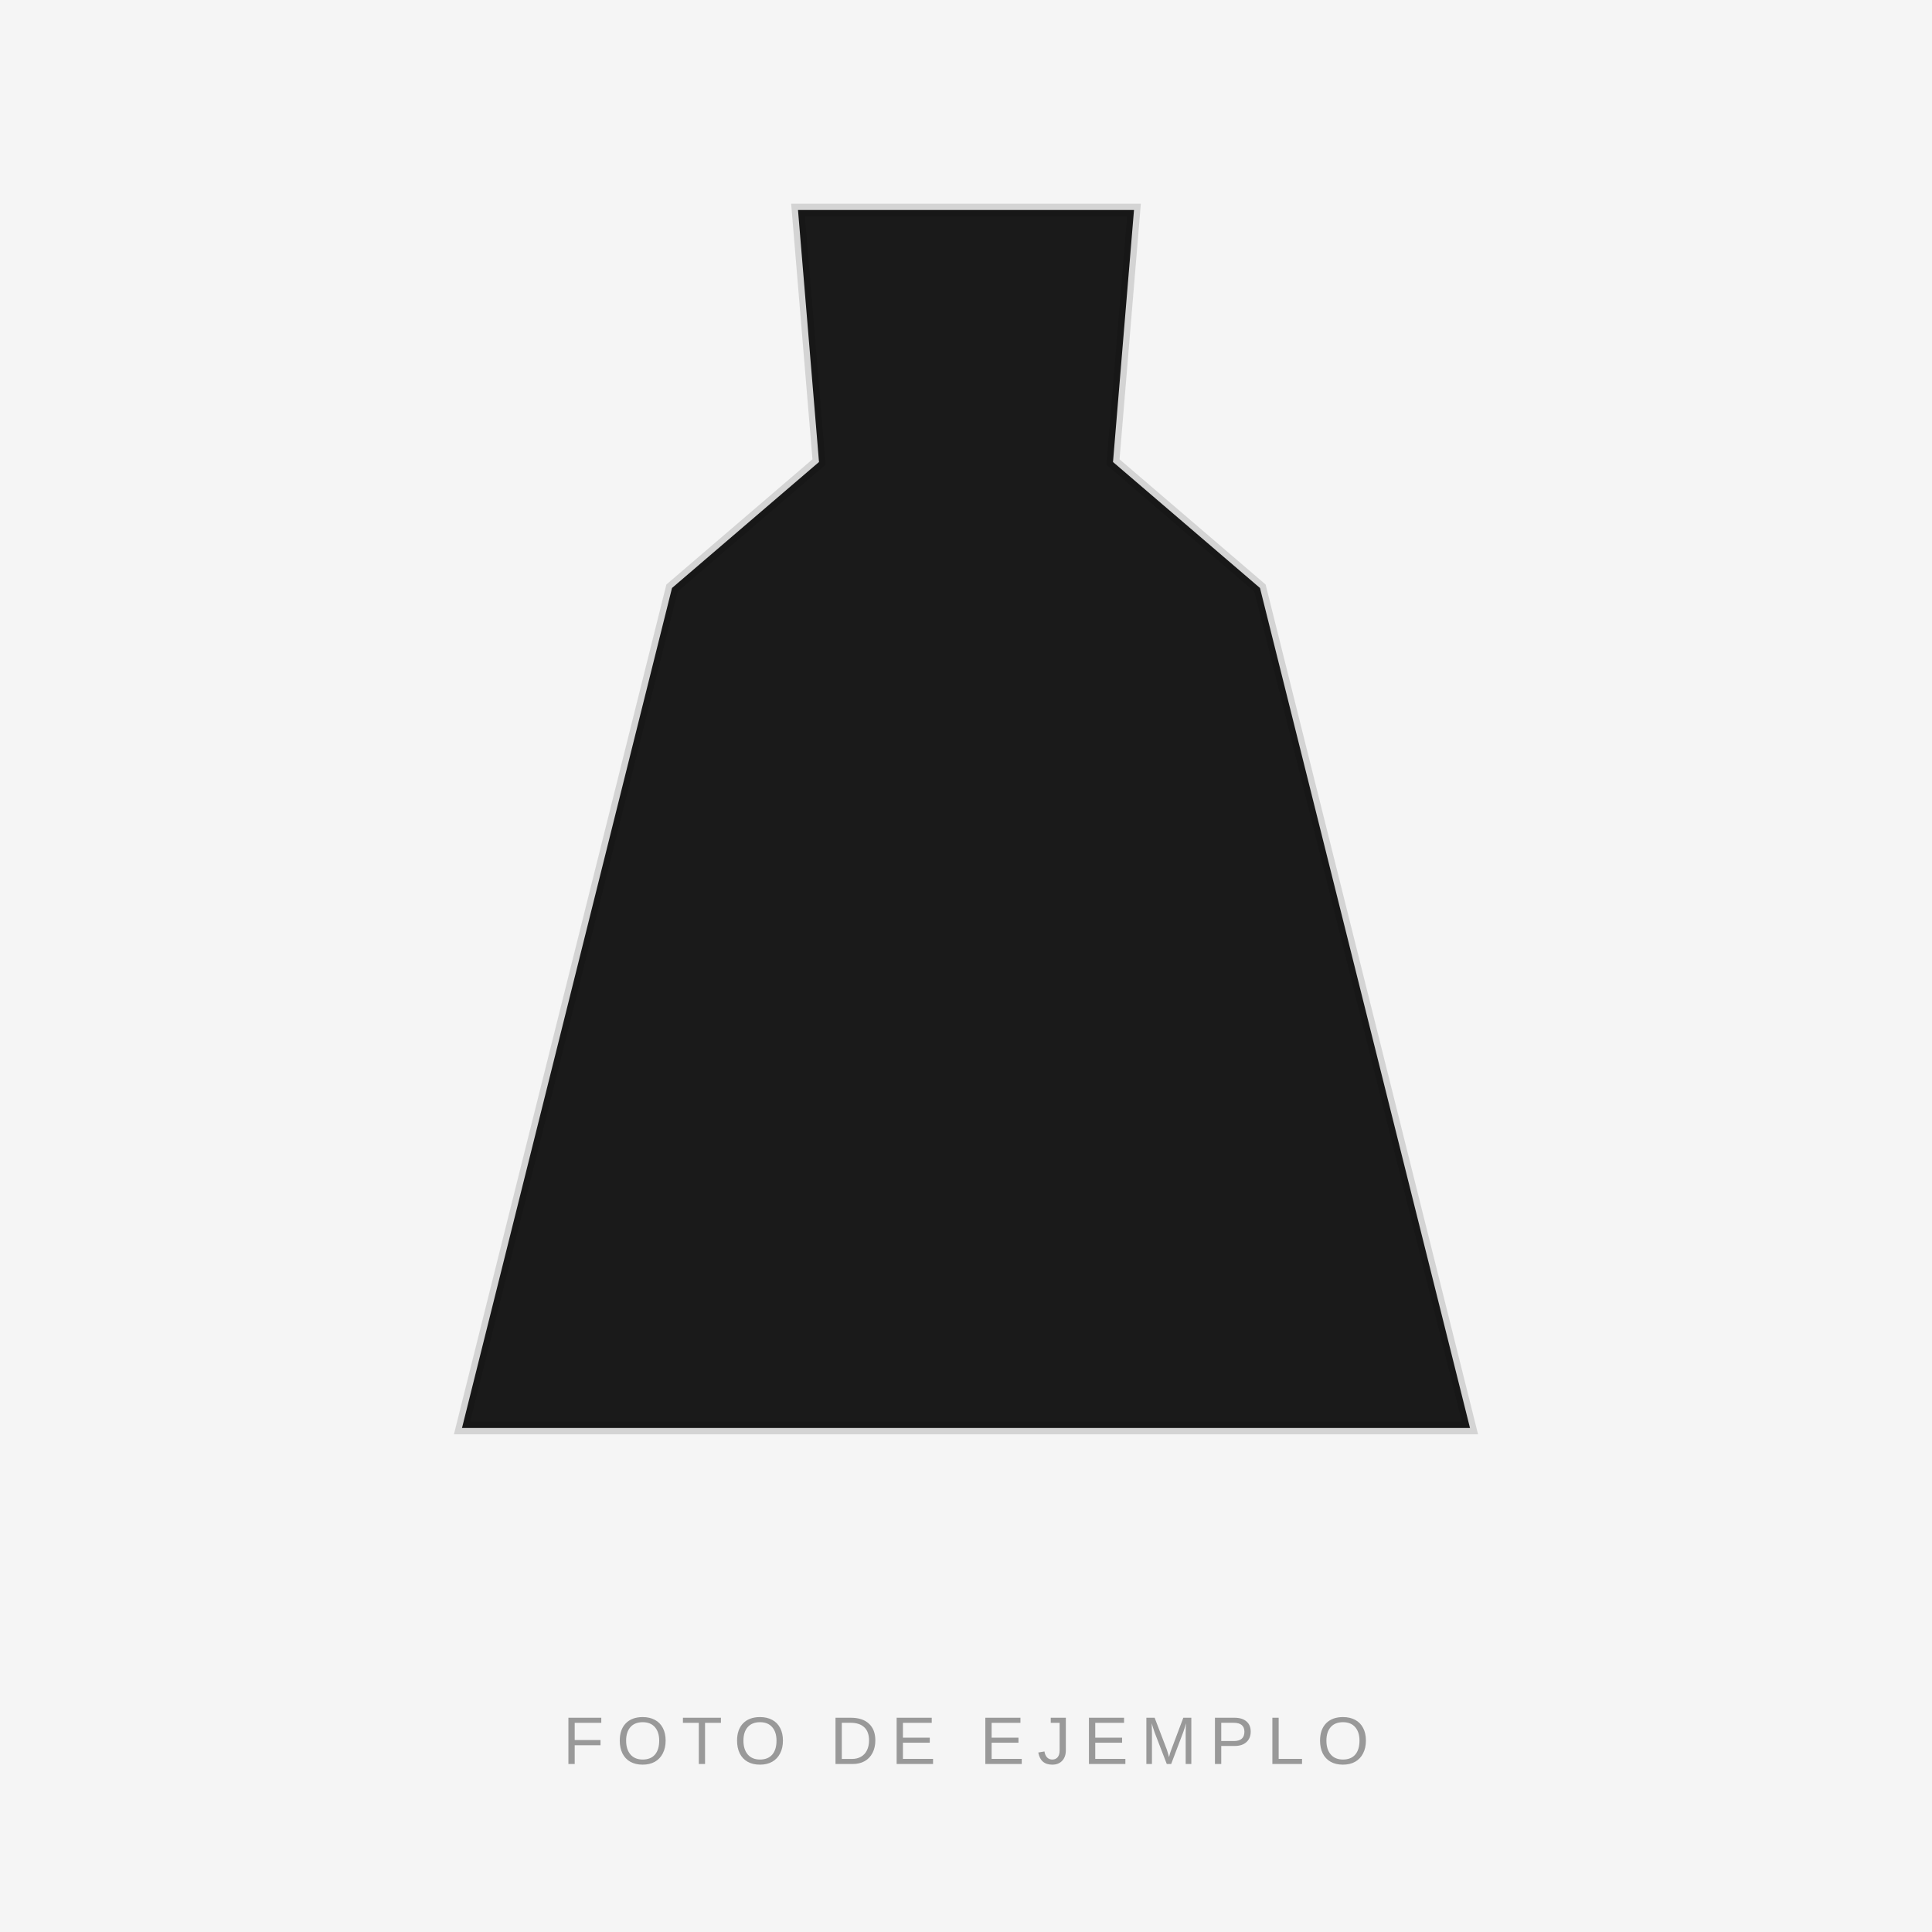
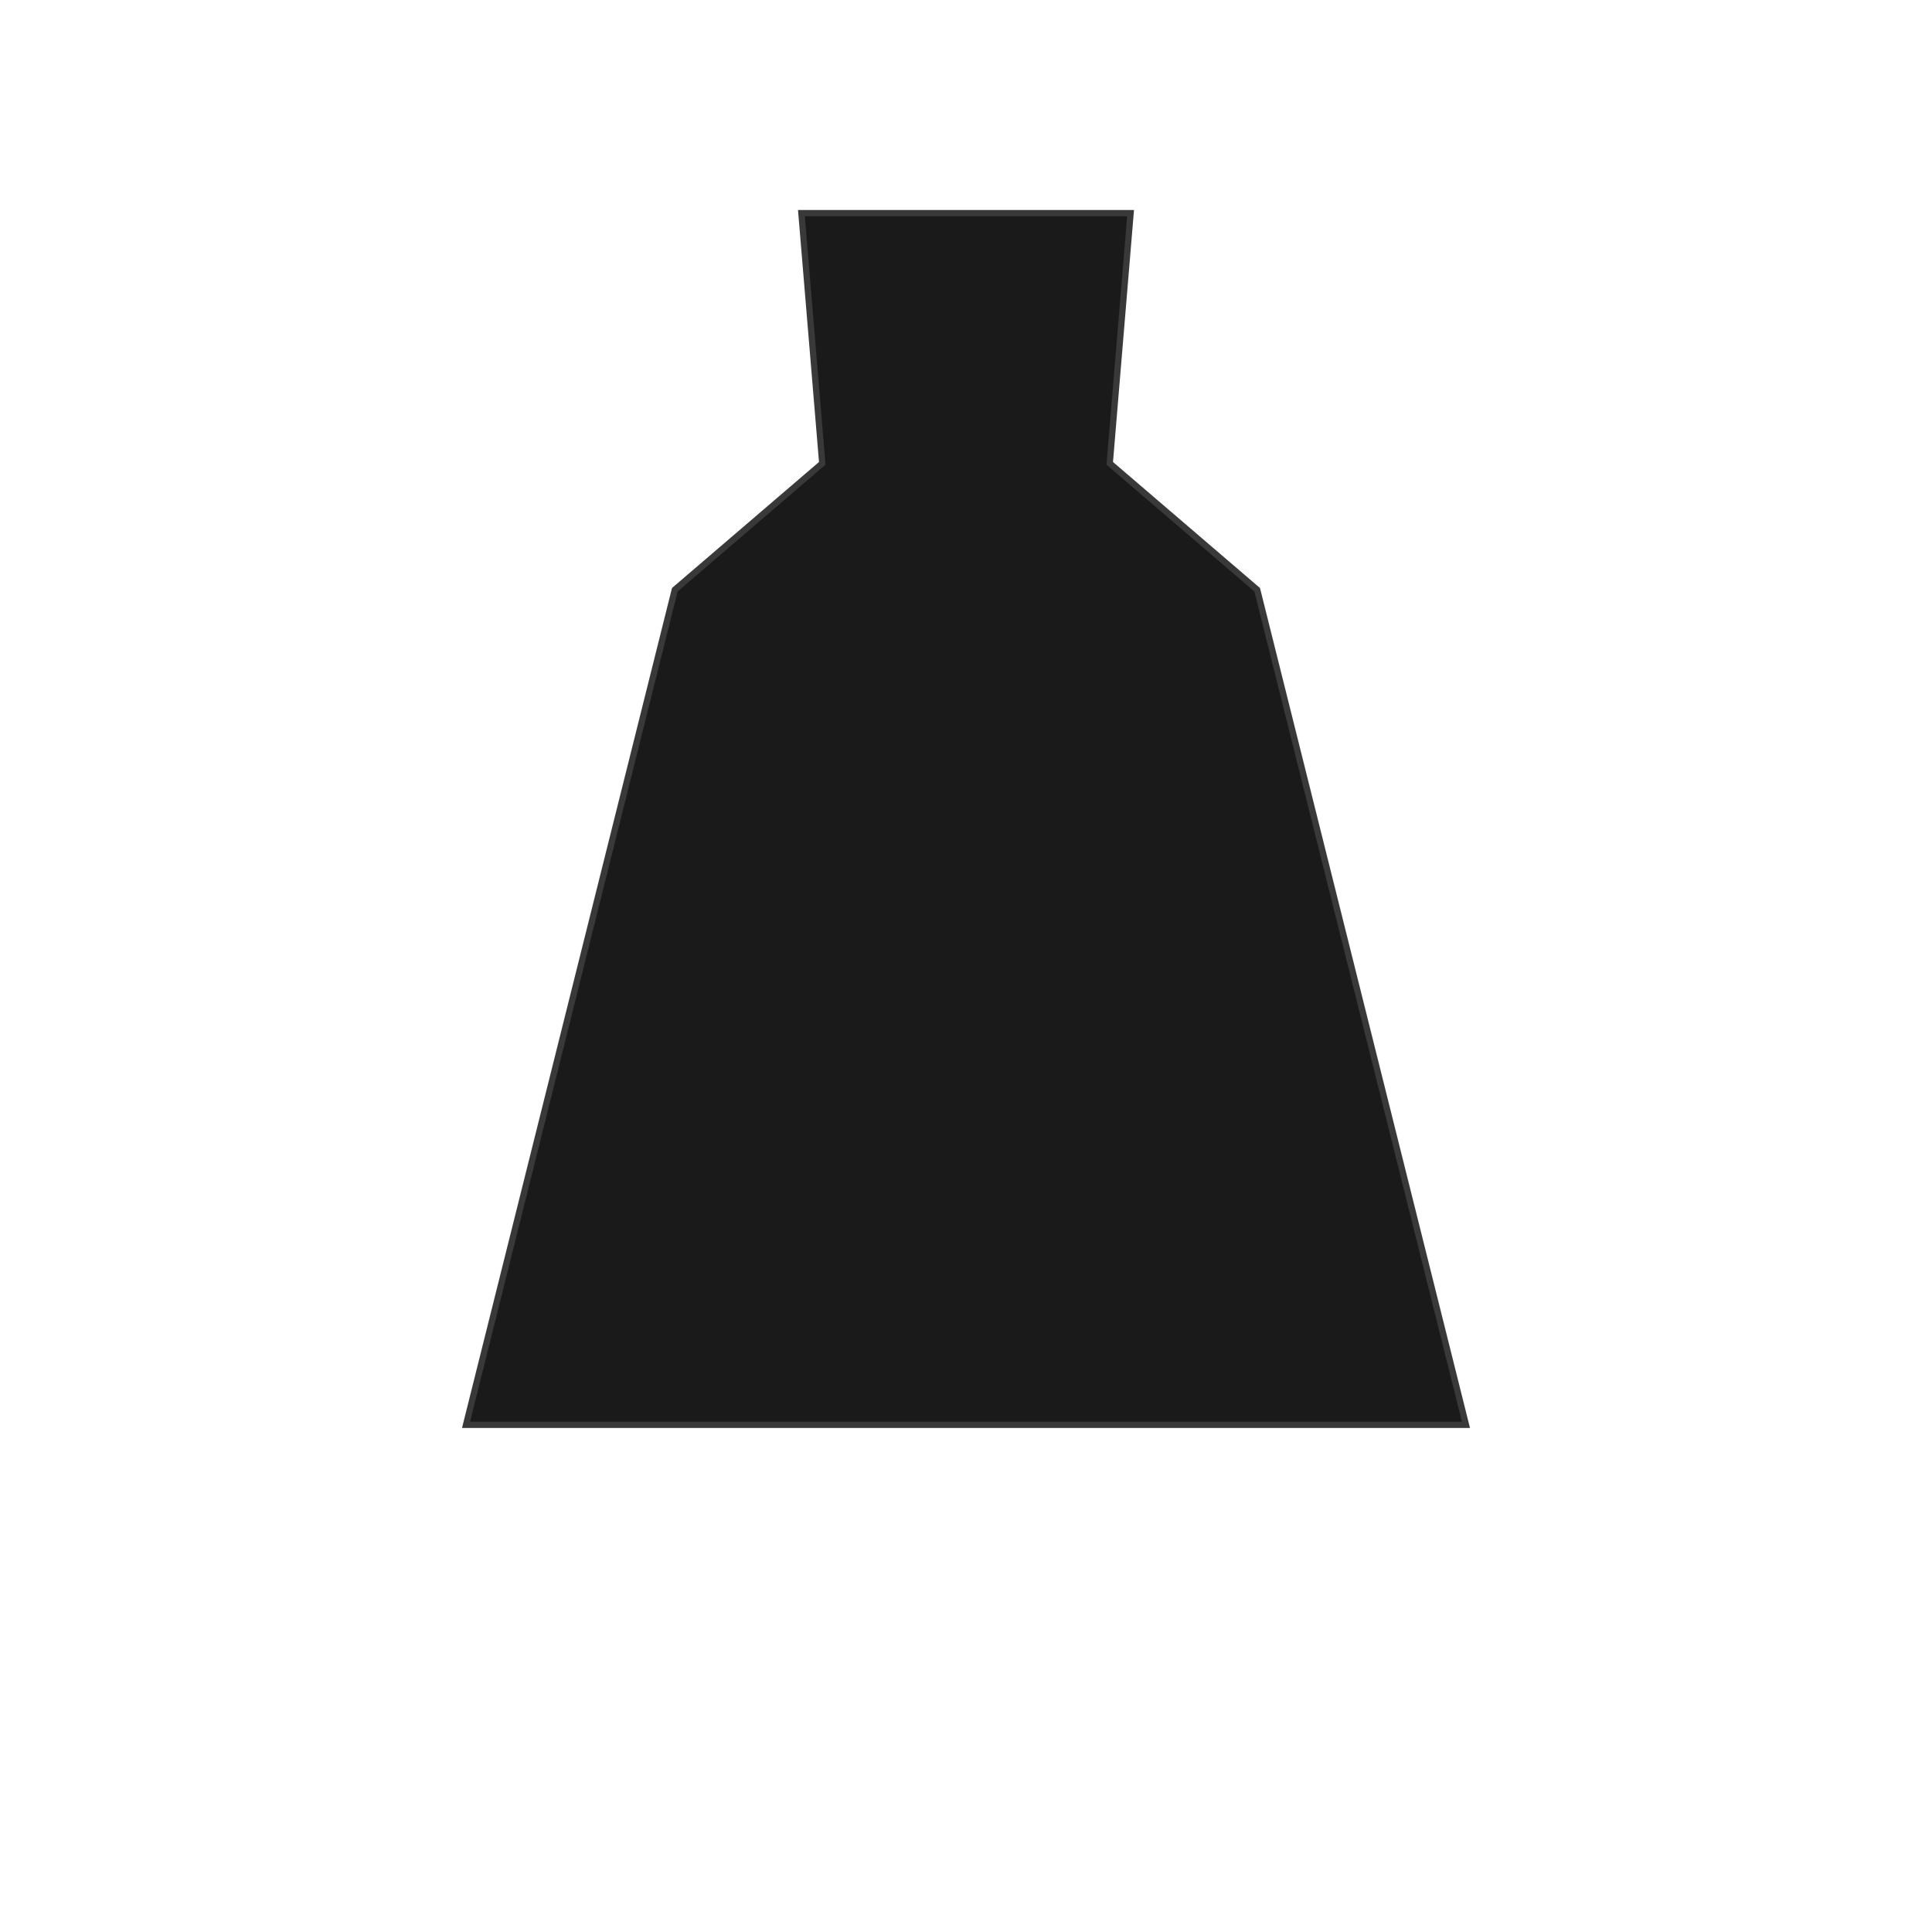
<svg xmlns="http://www.w3.org/2000/svg" viewBox="0 0 460 460">
-   <rect width="460" height="460" fill="#F5F5F5" />
-   <path d="M190 50 L270 50 L265 110 L300 140 L350 340 L110 340 L160 140 L195 110 Z" fill="#1A1A1A" stroke="#0002" stroke-width="3" />
-   <text x="230" y="420" text-anchor="middle" font-family="Arial" font-size="16" fill="#999" letter-spacing="3">FOTO DE EJEMPLO</text>
+   <path d="M190 50 L270 50 L265 110 L300 140 L350 340 L110 340 L160 140 L195 110 Z" fill="#1A1A1A" stroke="#ffffff22" stroke-width="3" />
</svg>
